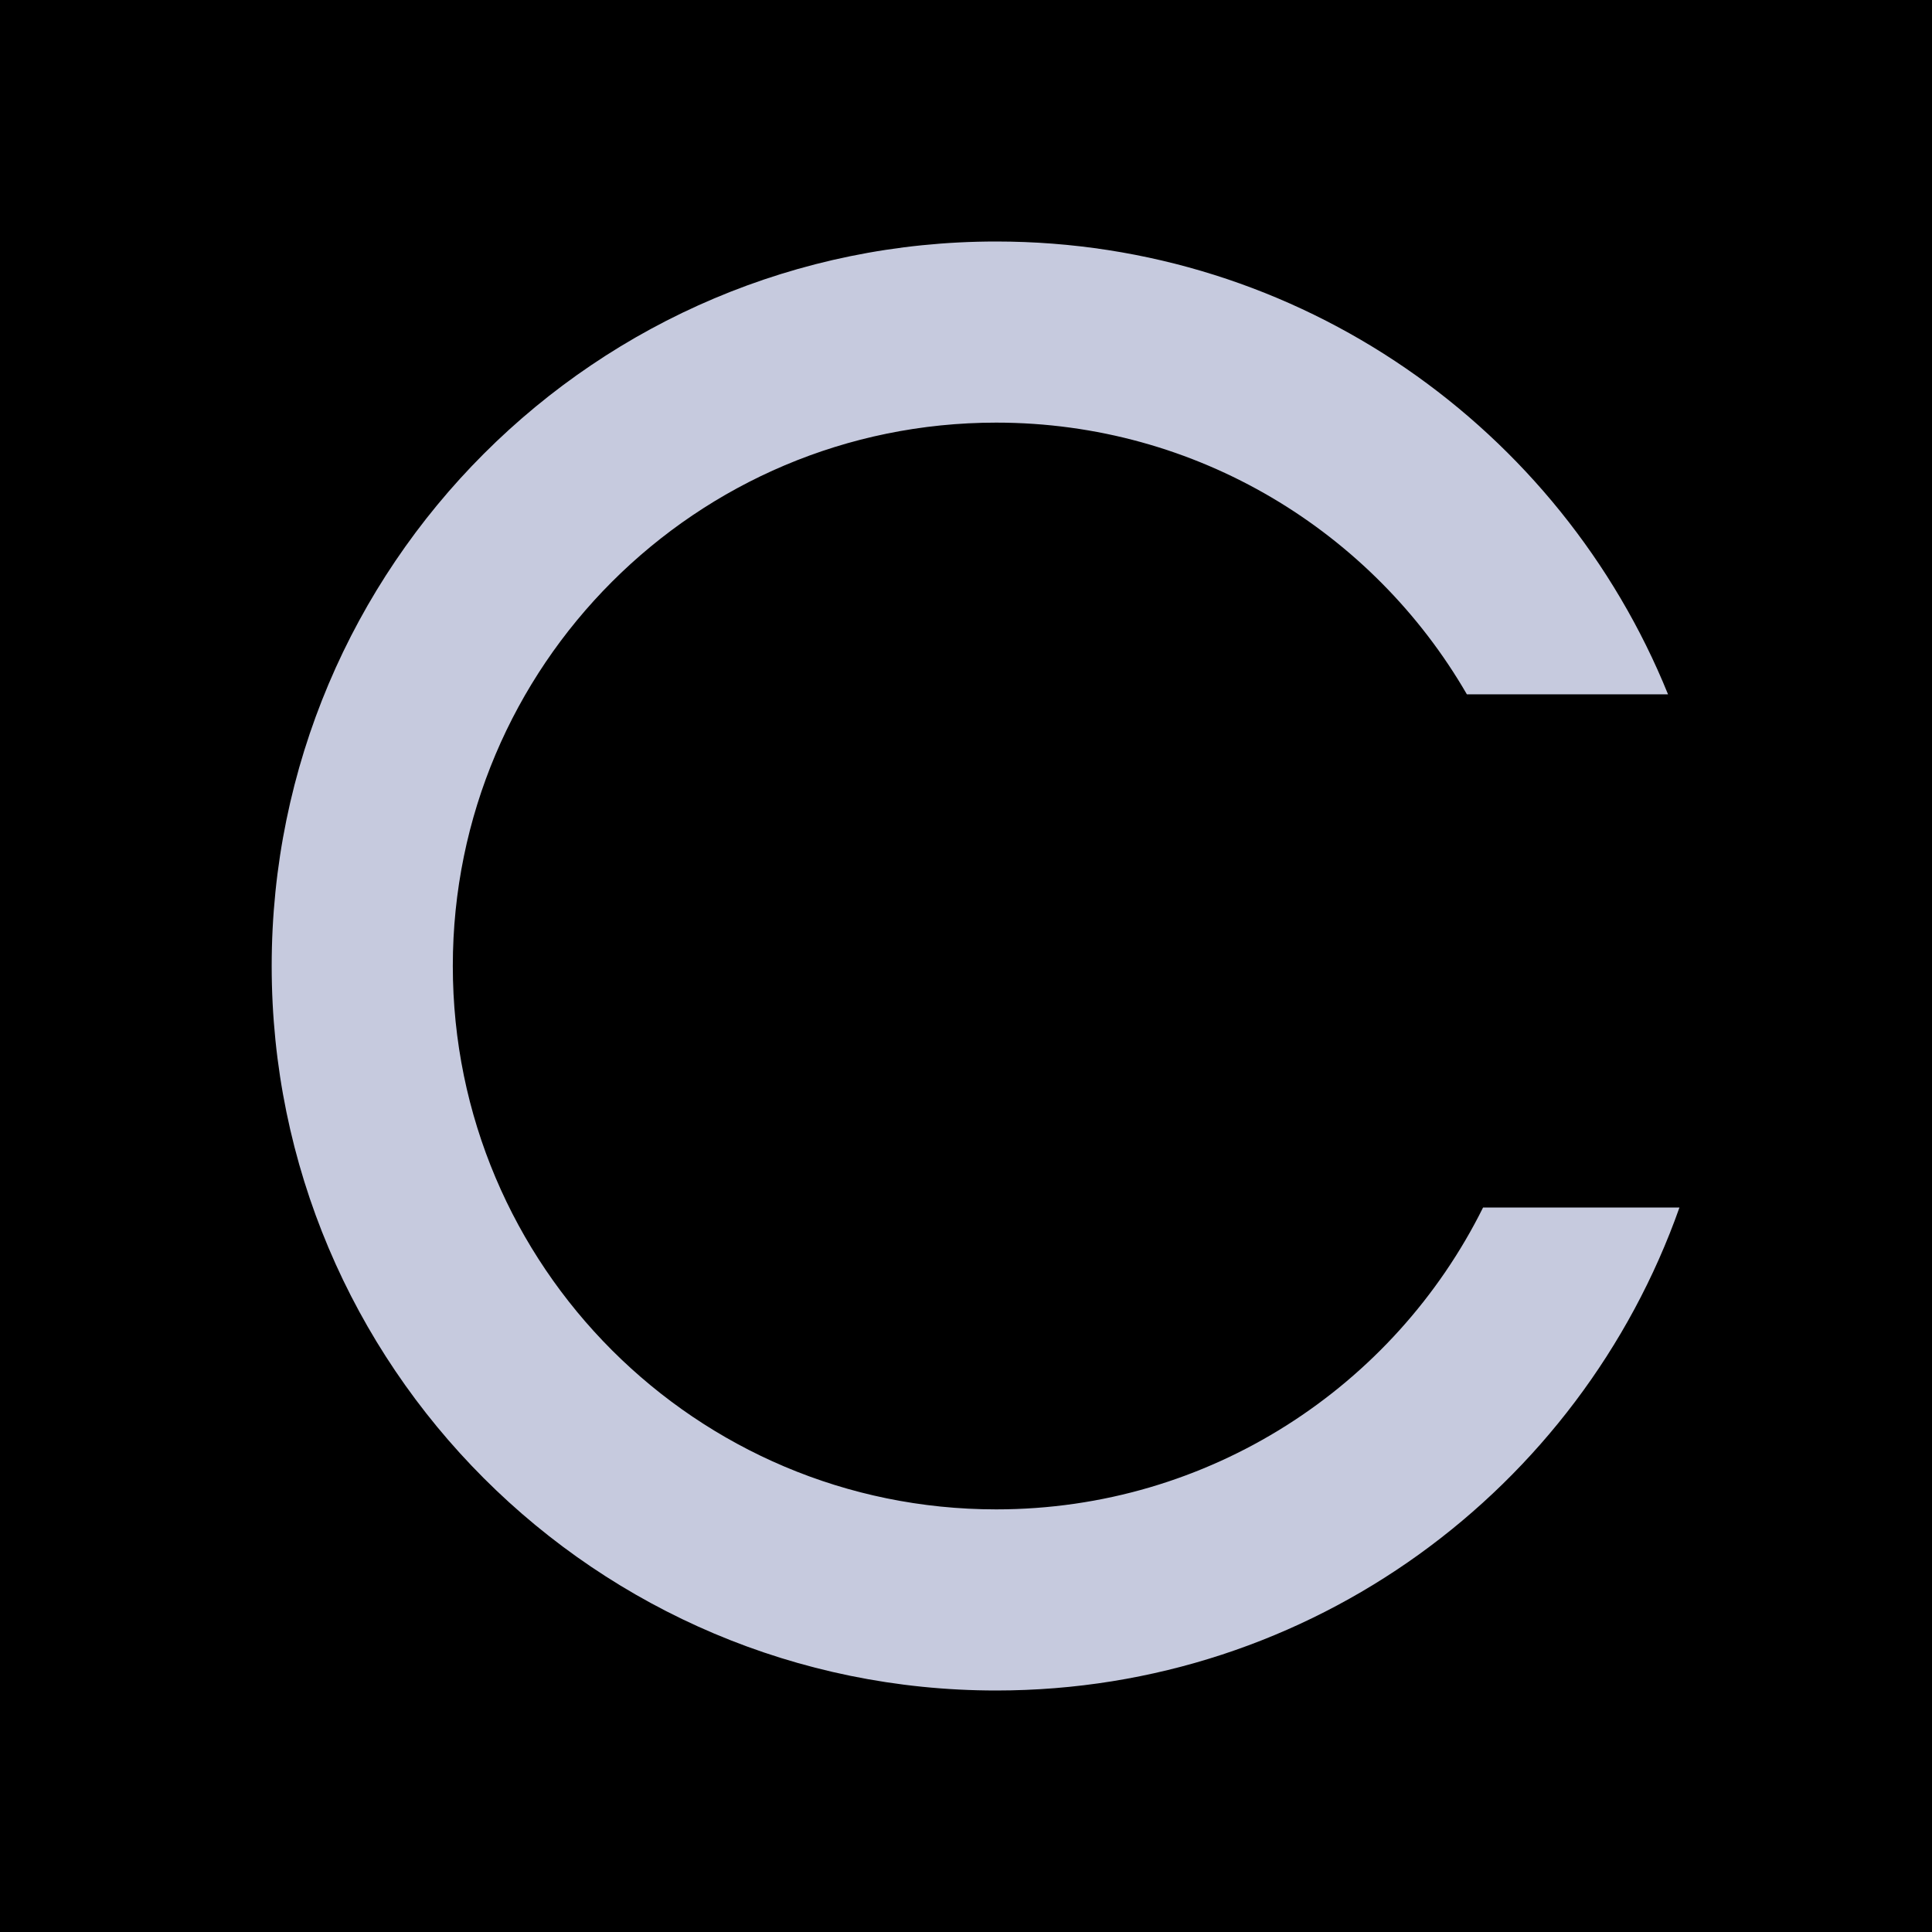
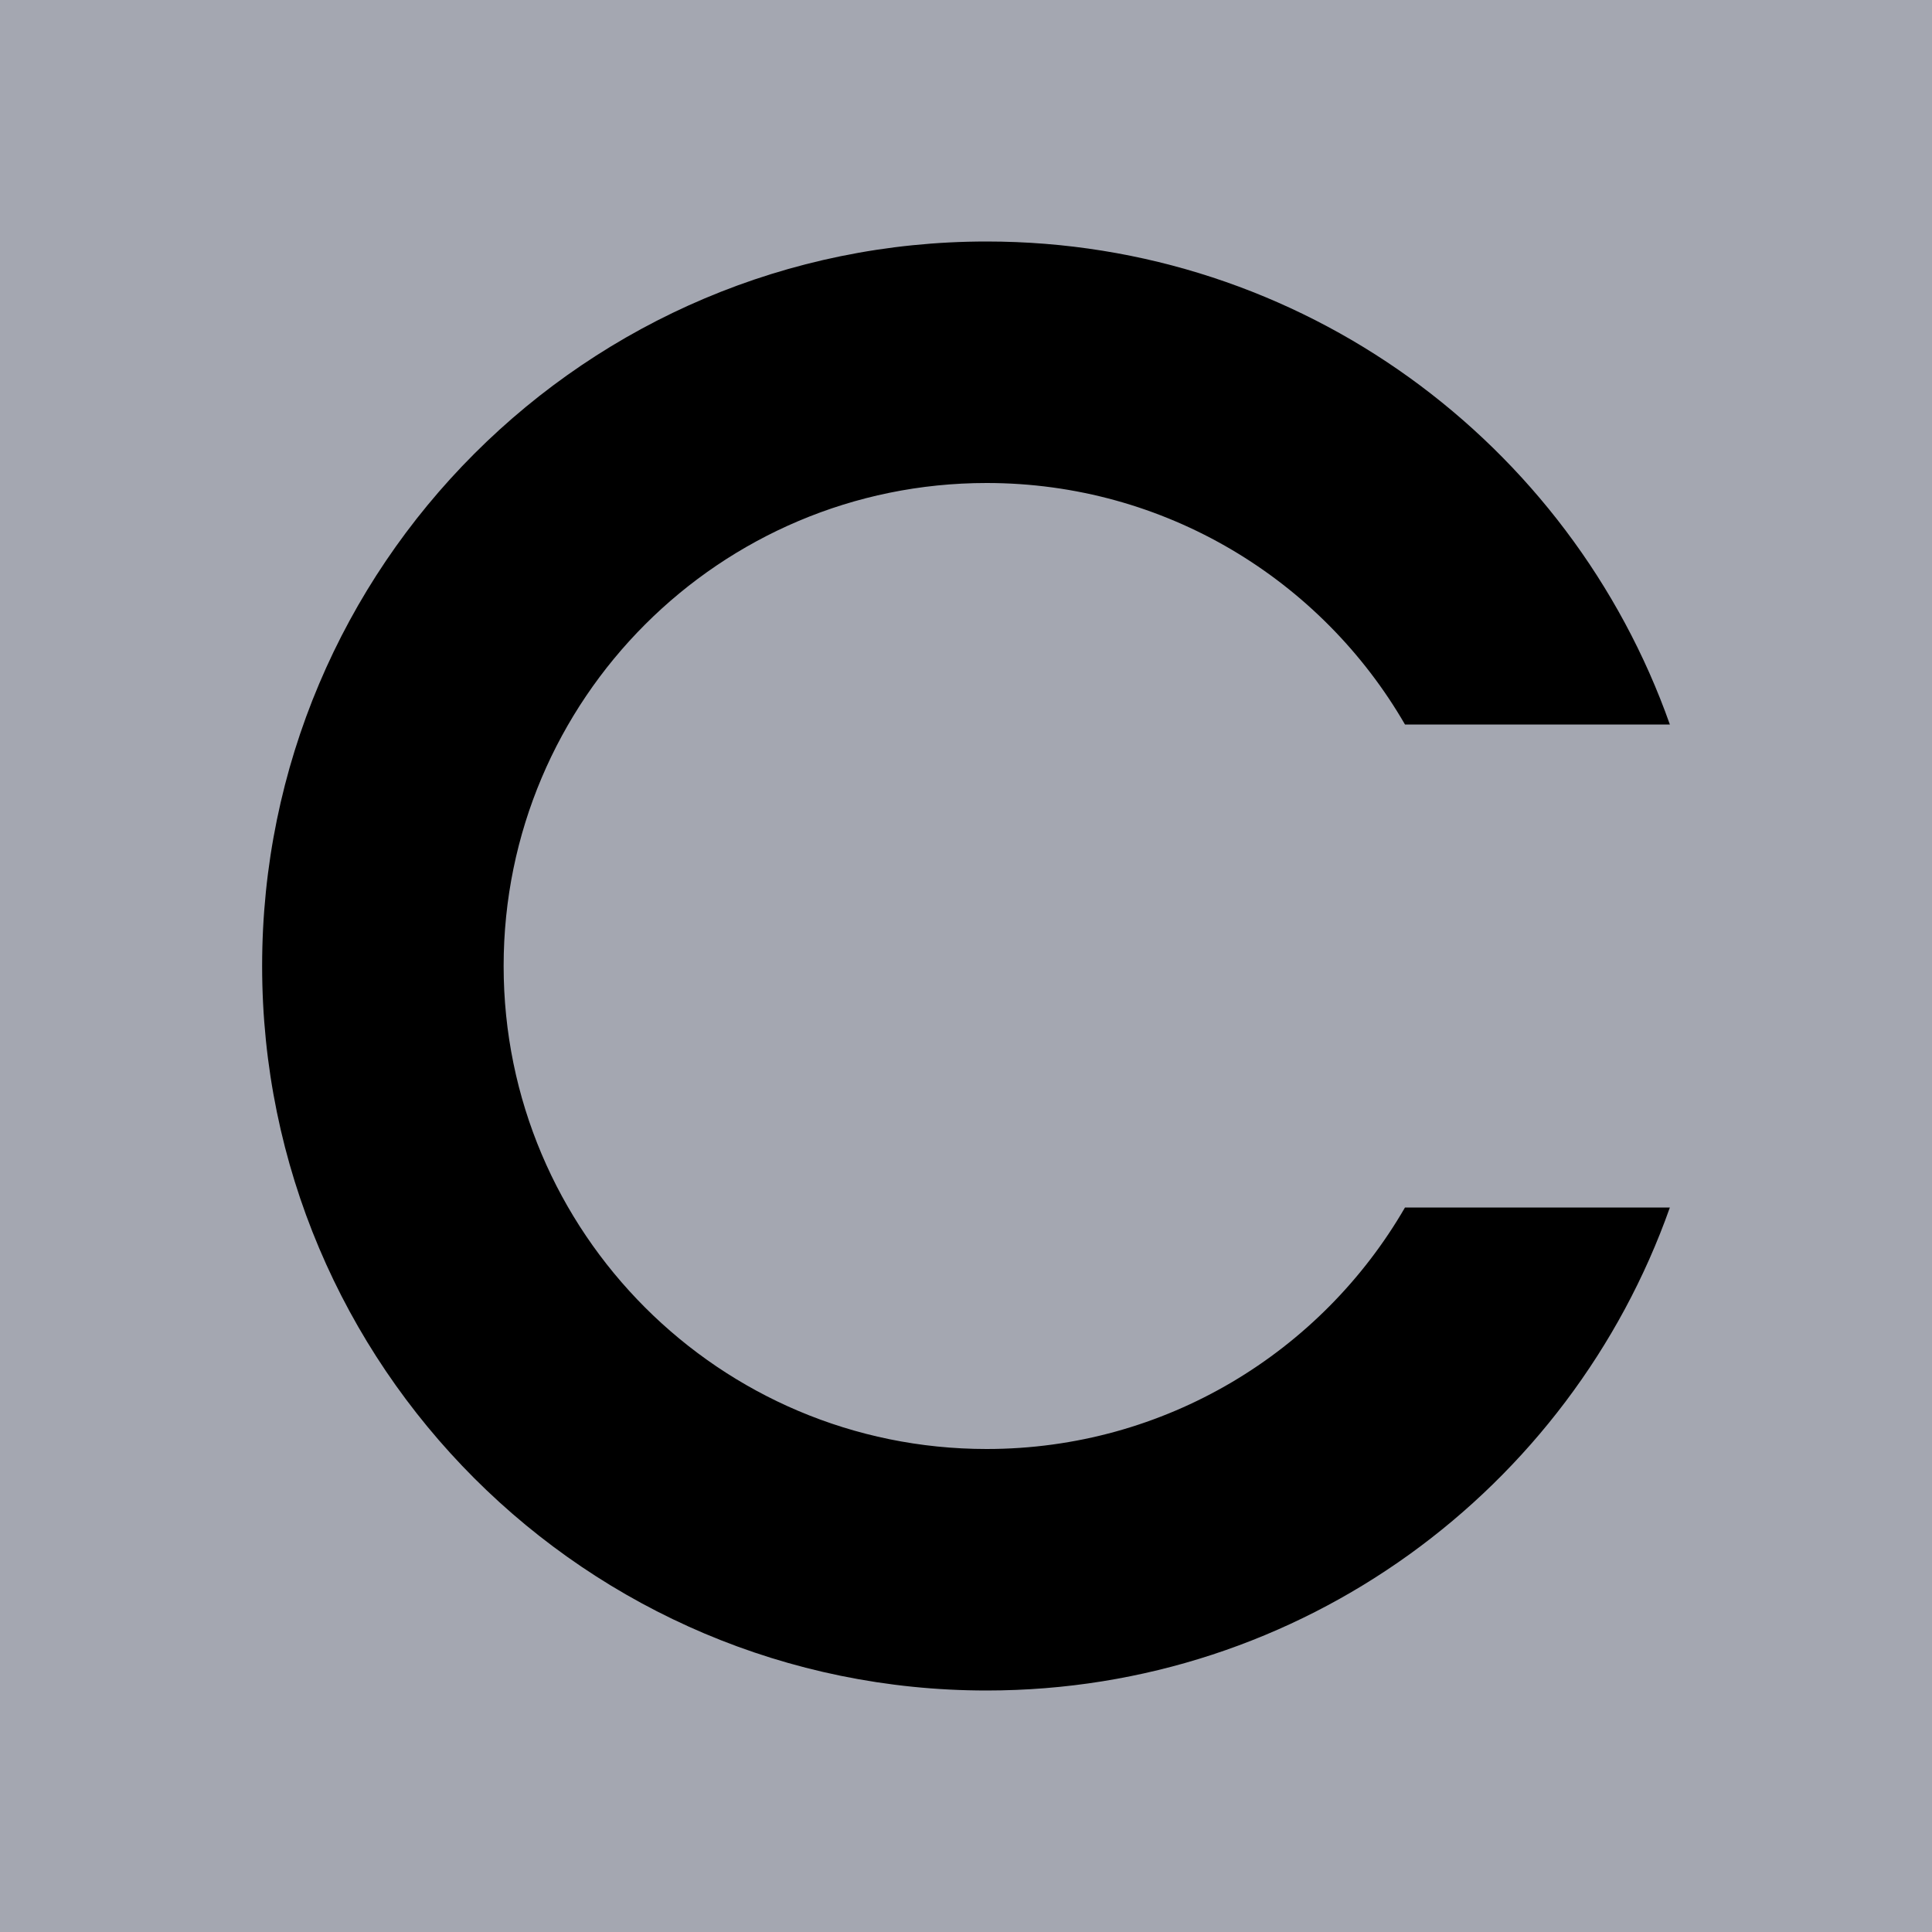
<svg xmlns="http://www.w3.org/2000/svg" width="128" height="128" viewBox="0 0 128 128" fill="none">
-   <rect width="128" height="128" fill="url(#paint0_linear_4_105)" />
-   <rect width="128" height="128" fill="black" />
-   <path d="M98.258 80C92.367 91.854 80.135 100 66 100C46.118 100 30 83.882 30 64C30 44.118 46.118 28 66 28C79.325 28 90.959 35.24 97.184 46H110.511C103.39 28.409 86.144 16 66 16C39.49 16 18 37.49 18 64C18 90.51 39.49 112 66 112C86.9 112 104.679 98.643 111.269 80H98.258Z" fill="#C6CADE" />
-   <defs>
-     <linearGradient id="paint0_linear_4_105" x1="64" y1="0" x2="64" y2="128" gradientUnits="userSpaceOnUse">
-       <stop />
-       <stop offset="1" stop-color="#2100A5" />
-     </linearGradient>
-   </defs>
+   <rect width="128" height="128" fill="#A4A7B1" />
+   <path d="M65.367 16C86.266 16 104.043 29.357 110.633 48H93.084C87.551 38.436 77.211 32 65.367 32C47.694 32 33.367 46.327 33.367 64C33.367 81.673 47.694 96 65.367 96C77.211 96 87.551 89.564 93.084 80H110.633C104.043 98.643 86.266 112 65.367 112C38.858 112 17.367 90.51 17.367 64C17.367 37.49 38.858 16 65.367 16Z" fill="black" />
</svg>
